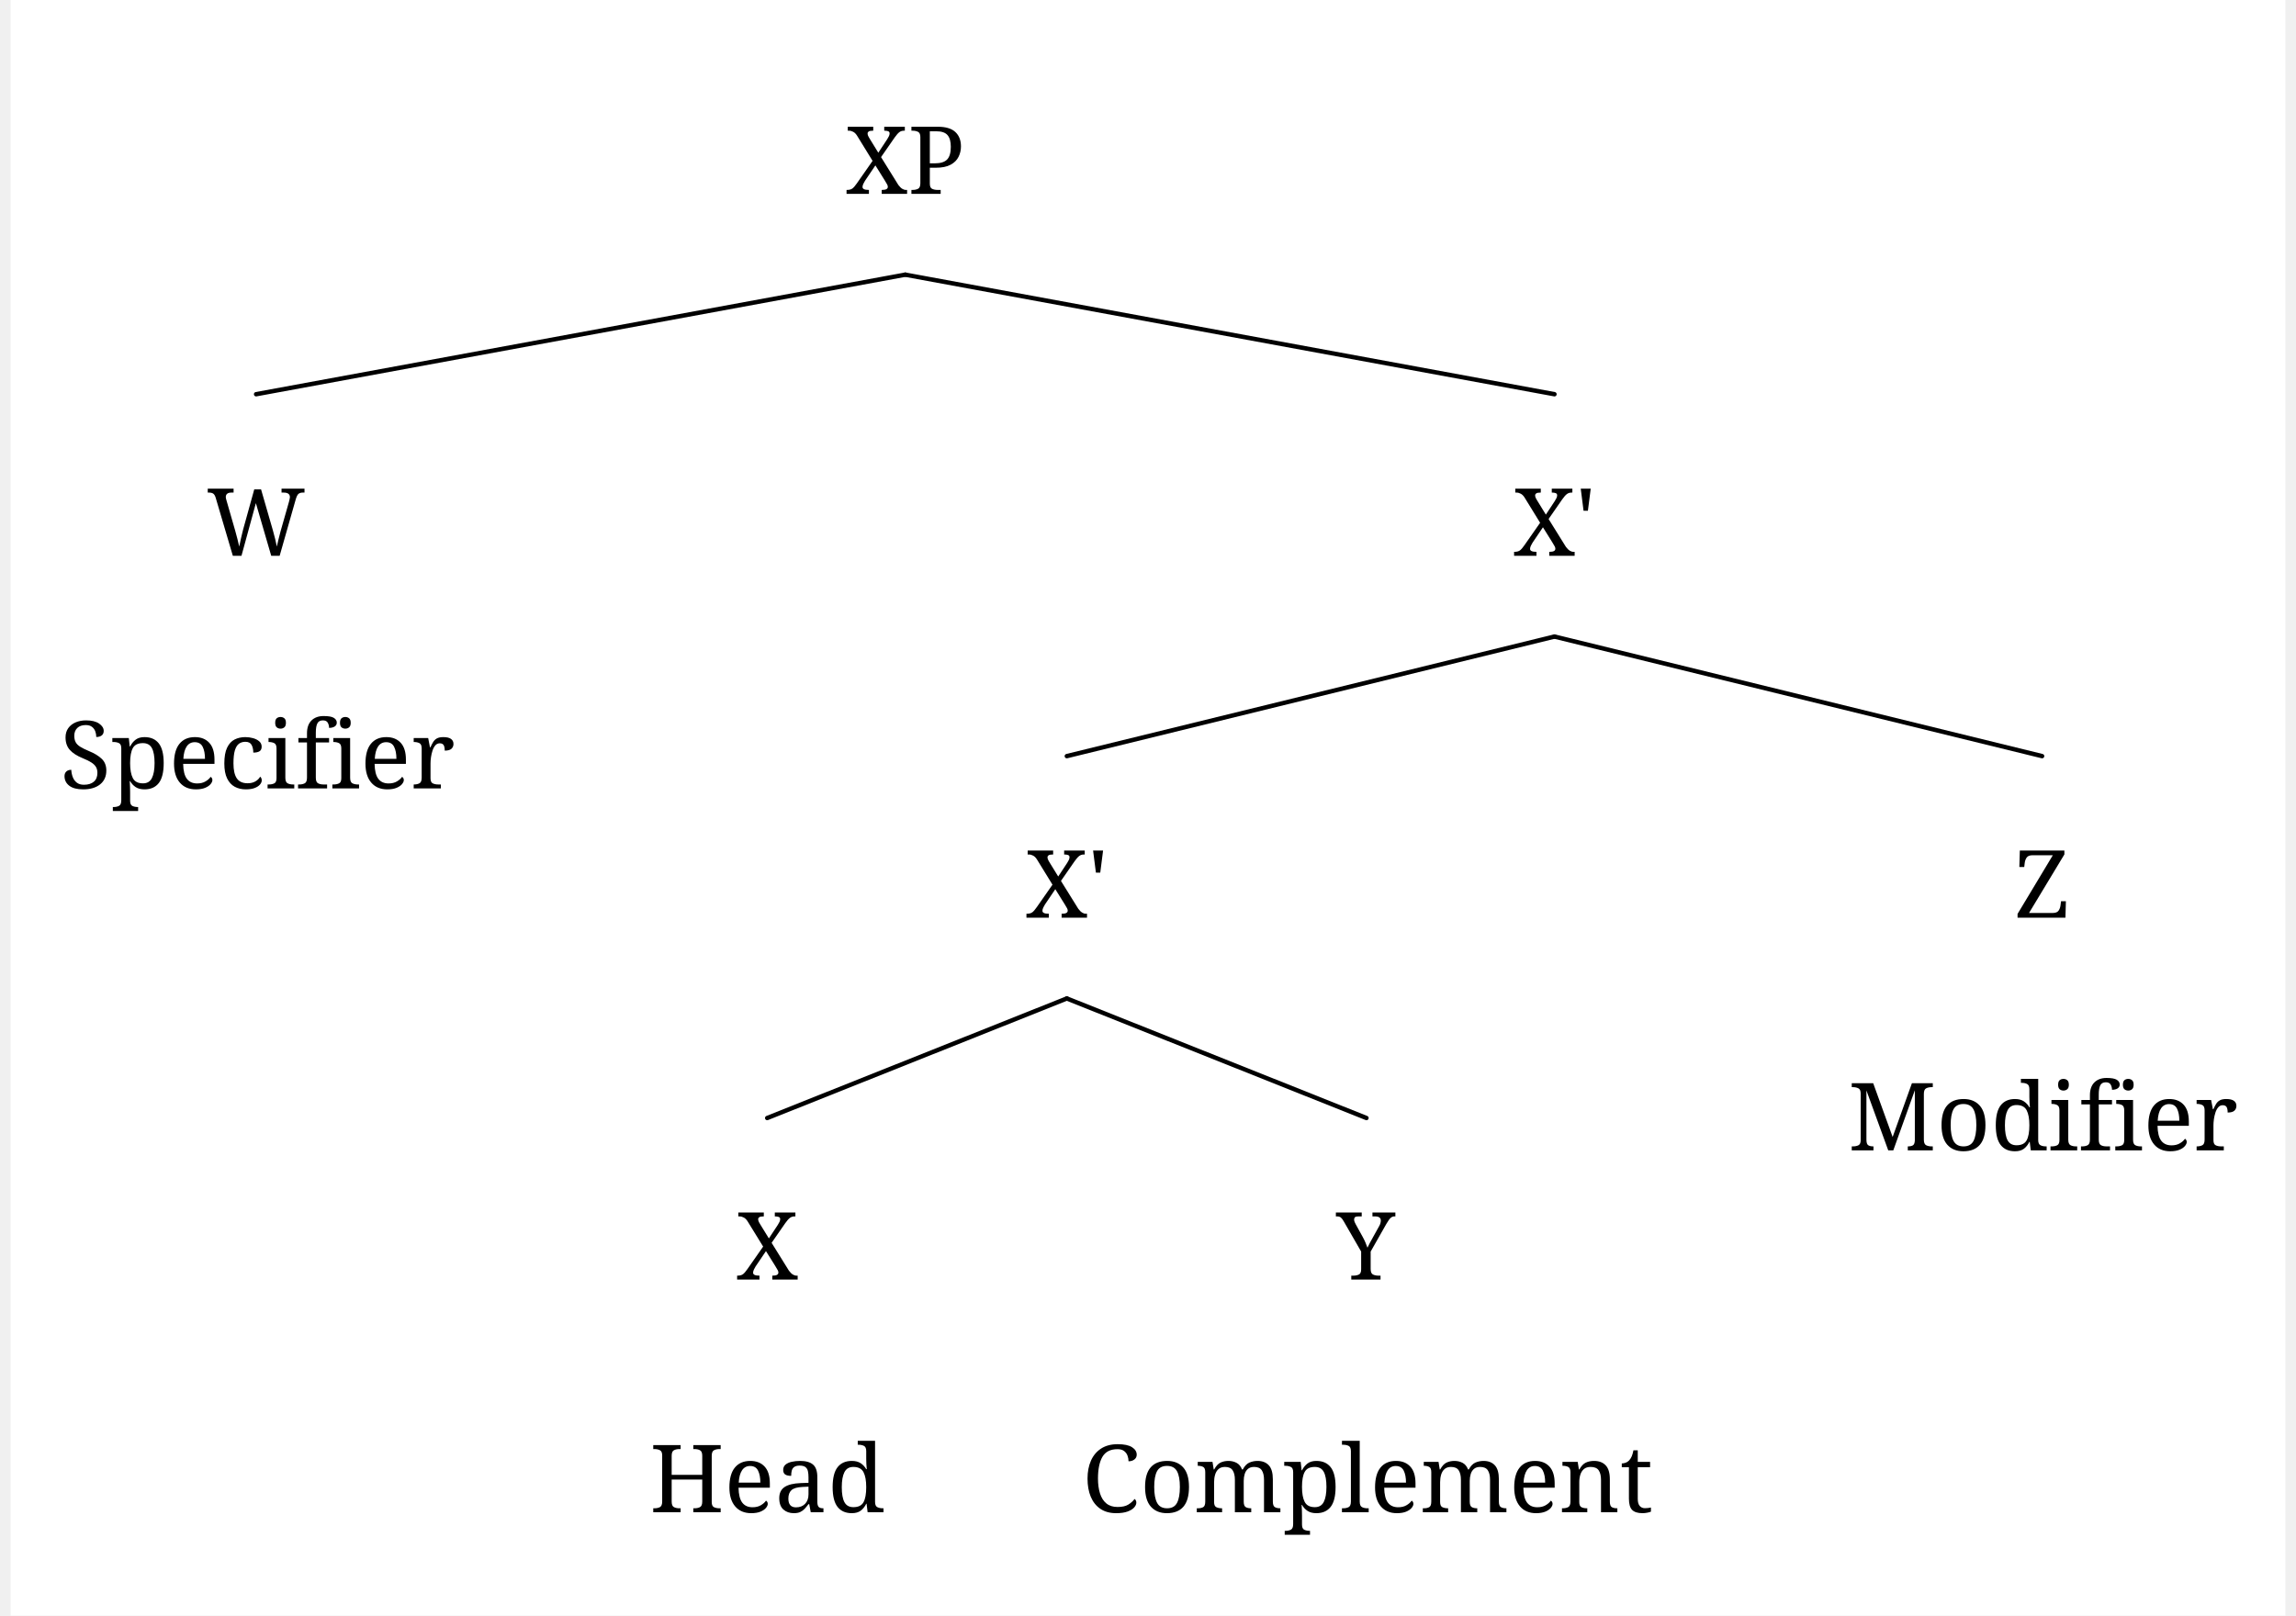
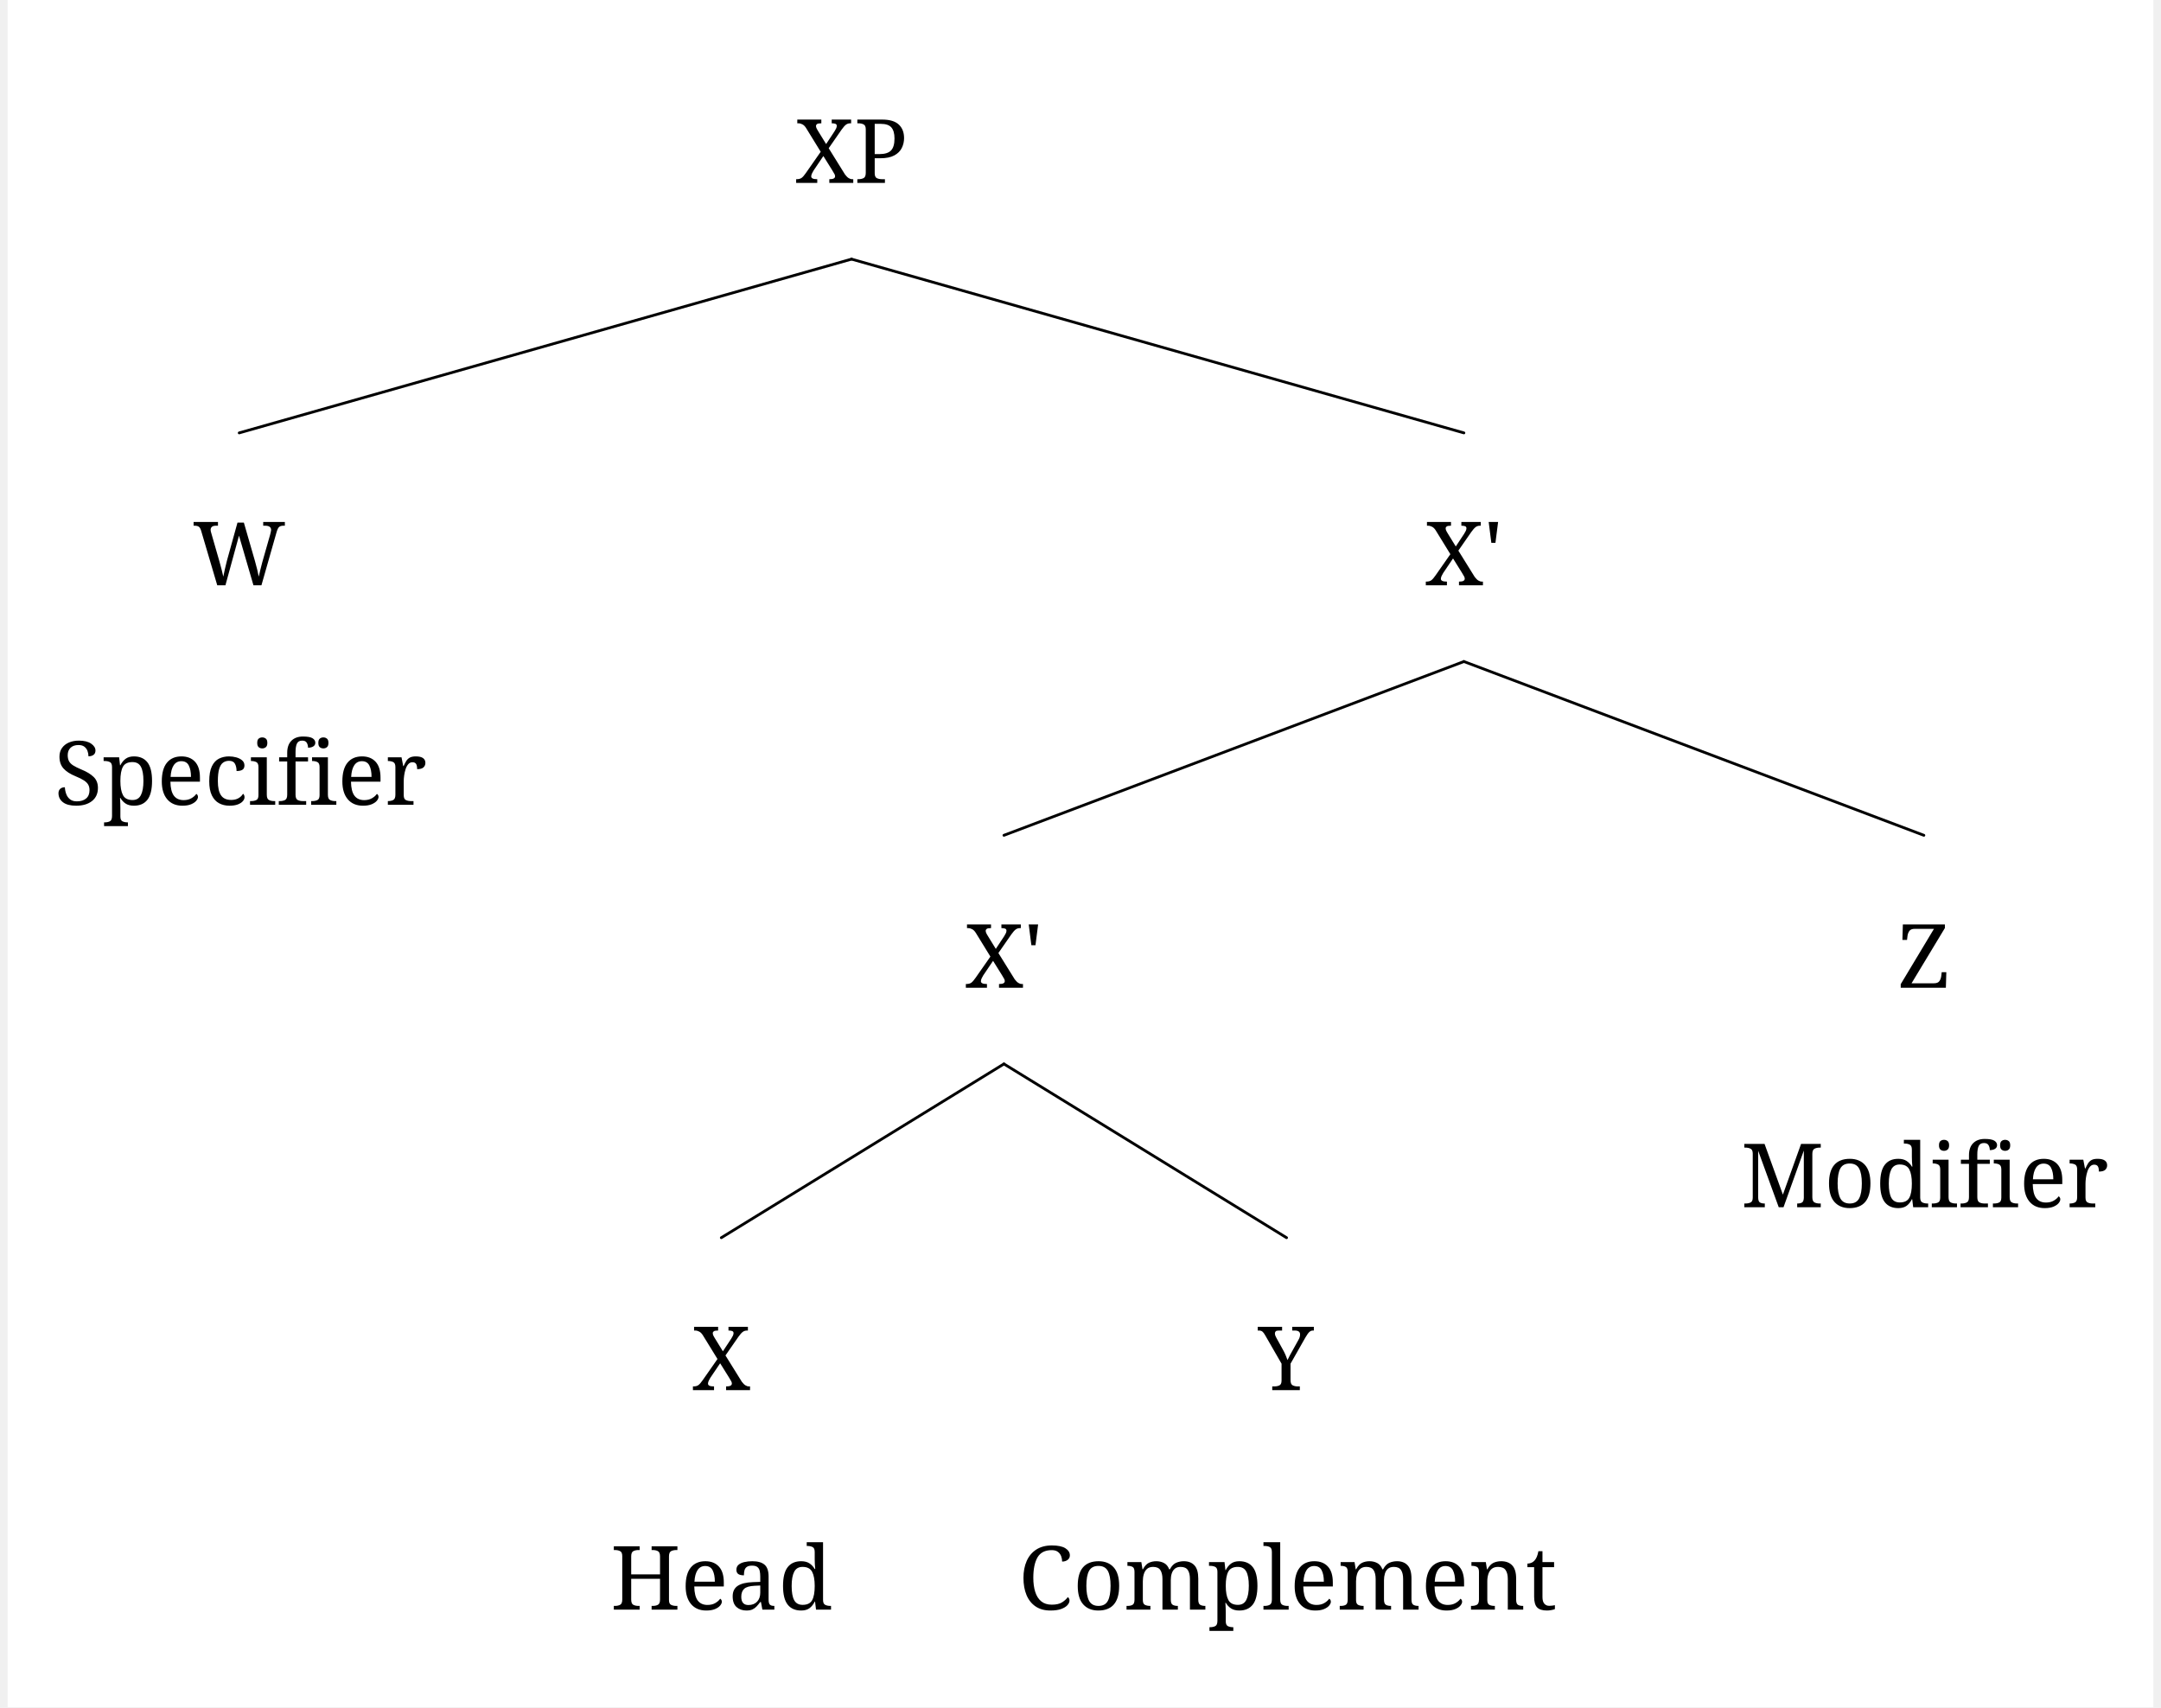
- <svg xmlns="http://www.w3.org/2000/svg" width="1531.6" height="1078.0" viewBox="0, 0, 1548.4, 1100.0" version="1.1">
+ <svg xmlns="http://www.w3.org/2000/svg" width="1531.6" height="1210.0" viewBox="0, 0, 1548.4, 1232.0" version="1.1">
  <defs>
    <marker id="arrow" markerUnits="userSpaceOnUse" viewBox="0 0 10 10" refX="10" refY="5" markerWidth="33.6" markerHeight="33.6" orient="auto">
      <path d="M 0 0 L 10 5 L 0 10" fill="black" />
    </marker>
    <marker id="arrowBackward" markerUnits="userSpaceOnUse" viewBox="0 0 10 10" refX="5" refY="5" markerWidth="33.6" markerHeight="33.6" orient="auto">
      <path d="M 0 0 L 10 5 L 0 10 z" fill="black" />
    </marker>
    <marker id="arrowForward" markerUnits="userSpaceOnUse" viewBox="0 0 10 10" refX="5" refY="5" markerWidth="33.6" markerHeight="33.6" orient="auto">
      <path d="M 10 0 L 0 5 L 10 10 z" fill="black" />
    </marker>
    <marker id="arrowBothways" markerUnits="userSpaceOnUse" viewBox="0 0 30 10" refX="15" refY="5" markerWidth="100.8" markerHeight="33.6" orient="auto">
      <path d="M 0 5 L 10 0 L 10 5 L 20 5 L 20 0 L 30 5 L 20 10 L 20 5 L 10 5 L 10 10 z" fill="black" />
    </marker>
    <pattern id="hatchBlack" x="10" y="10" width="10" height="10" patternUnits="userSpaceOnUse" patternTransform="rotate(45)">
      <line x1="0" y="0" x2="0" y2="10" stroke="black" stroke-width="4" />
    </pattern>
    <pattern id="hatchForNode" x="10" y="10" width="10" height="10" patternUnits="userSpaceOnUse" patternTransform="rotate(45)">
      <line x1="0" y="0" x2="0" y2="10" stroke="black" stroke-width="4" />
    </pattern>
    <pattern id="hatchForLeaf" x="10" y="10" width="10" height="10" patternUnits="userSpaceOnUse" patternTransform="rotate(45)">
      <line x1="0" y="0" x2="0" y2="10" stroke="black" stroke-width="4" />
    </pattern>
  </defs>
-   <rect x="0" y="0" width="1548.4" height="1100.0" stroke="none" fill="white" />"
- <text white-space="pre" alignment-baseline="text-top" style="fill: black; font-size: 64px;" x="568.487" y="132.0">
+   <rect x="0" y="0" width="1548.4" height="1232.0" stroke="none" fill="white" />"
+ <text white-space="pre" alignment-baseline="text-top" style="fill: black; storoke-width: 0; font-size: 64px;" x="568.487" y="132.0">
    <tspan x="568.487" y="132.0" style="" text-decoration="" font-family="'Noto Serif', 'Noto Serif JP', OpenMoji, 'OpenMoji Color', 'OpenMoji Black', serif">XP</tspan>
  </text>
-   <text white-space="pre" alignment-baseline="text-top" style="fill: black; font-size: 64px;" x="133.6" y="378.4">
-     <tspan x="133.6" y="378.4" style="" text-decoration="" font-family="'Noto Serif', 'Noto Serif JP', OpenMoji, 'OpenMoji Color', 'OpenMoji Black', serif">W</tspan>
+   <text white-space="pre" alignment-baseline="text-top" style="fill: black; storoke-width: 0; font-size: 64px;" x="133.6" y="422.4">
+     <tspan x="133.6" y="422.4" style="" text-decoration="" font-family="'Noto Serif', 'Noto Serif JP', OpenMoji, 'OpenMoji Color', 'OpenMoji Black', serif">W</tspan>
  </text>
-   <text white-space="pre" alignment-baseline="text-top" style="fill: black; font-size: 64px;" x="33.6" y="536.8">
-     <tspan x="33.6" y="536.8" style="" text-decoration="" font-family="'Noto Serif', 'Noto Serif JP', OpenMoji, 'OpenMoji Color', 'OpenMoji Black', serif">Specifier</tspan>
+   <text white-space="pre" alignment-baseline="text-top" style="fill: black; storoke-width: 0; font-size: 64px;" x="33.6" y="580.8">
+     <tspan x="33.6" y="580.8" style="" text-decoration="" font-family="'Noto Serif', 'Noto Serif JP', OpenMoji, 'OpenMoji Color', 'OpenMoji Black', serif">Specifier</tspan>
  </text>
-   <text white-space="pre" alignment-baseline="text-top" style="fill: black; font-size: 64px;" x="1022.875" y="378.4">
-     <tspan x="1022.875" y="378.4" style="" text-decoration="" font-family="'Noto Serif', 'Noto Serif JP', OpenMoji, 'OpenMoji Color', 'OpenMoji Black', serif">X'</tspan>
+   <text white-space="pre" alignment-baseline="text-top" style="fill: black; storoke-width: 0; font-size: 64px;" x="1022.875" y="422.4">
+     <tspan x="1022.875" y="422.4" style="" text-decoration="" font-family="'Noto Serif', 'Noto Serif JP', OpenMoji, 'OpenMoji Color', 'OpenMoji Black', serif">X'</tspan>
  </text>
-   <text white-space="pre" alignment-baseline="text-top" style="fill: black; font-size: 64px;" x="690.95" y="624.8">
-     <tspan x="690.95" y="624.8" style="" text-decoration="" font-family="'Noto Serif', 'Noto Serif JP', OpenMoji, 'OpenMoji Color', 'OpenMoji Black', serif">X'</tspan>
+   <text white-space="pre" alignment-baseline="text-top" style="fill: black; storoke-width: 0; font-size: 64px;" x="690.95" y="712.8">
+     <tspan x="690.95" y="712.8" style="" text-decoration="" font-family="'Noto Serif', 'Noto Serif JP', OpenMoji, 'OpenMoji Color', 'OpenMoji Black', serif">X'</tspan>
  </text>
-   <text white-space="pre" alignment-baseline="text-top" style="fill: black; font-size: 64px;" x="494.0" y="871.2">
-     <tspan x="494.0" y="871.2" style="" text-decoration="" font-family="'Noto Serif', 'Noto Serif JP', OpenMoji, 'OpenMoji Color', 'OpenMoji Black', serif">X</tspan>
+   <text white-space="pre" alignment-baseline="text-top" style="fill: black; storoke-width: 0; font-size: 64px;" x="494.0" y="1003.2">
+     <tspan x="494.0" y="1003.2" style="" text-decoration="" font-family="'Noto Serif', 'Noto Serif JP', OpenMoji, 'OpenMoji Color', 'OpenMoji Black', serif">X</tspan>
  </text>
-   <text white-space="pre" alignment-baseline="text-top" style="fill: black; font-size: 64px;" x="435.0" y="1029.6">
-     <tspan x="435.0" y="1029.6" style="" text-decoration="" font-family="'Noto Serif', 'Noto Serif JP', OpenMoji, 'OpenMoji Color', 'OpenMoji Black', serif">Head</tspan>
+   <text white-space="pre" alignment-baseline="text-top" style="fill: black; storoke-width: 0; font-size: 64px;" x="435.0" y="1161.6">
+     <tspan x="435.0" y="1161.6" style="" text-decoration="" font-family="'Noto Serif', 'Noto Serif JP', OpenMoji, 'OpenMoji Color', 'OpenMoji Black', serif">Head</tspan>
  </text>
-   <text white-space="pre" alignment-baseline="text-top" style="fill: black; font-size: 64px;" x="902.4" y="871.2">
-     <tspan x="902.4" y="871.2" style="" text-decoration="" font-family="'Noto Serif', 'Noto Serif JP', OpenMoji, 'OpenMoji Color', 'OpenMoji Black', serif">Y</tspan>
+   <text white-space="pre" alignment-baseline="text-top" style="fill: black; storoke-width: 0; font-size: 64px;" x="902.4" y="1003.2">
+     <tspan x="902.4" y="1003.2" style="" text-decoration="" font-family="'Noto Serif', 'Noto Serif JP', OpenMoji, 'OpenMoji Color', 'OpenMoji Black', serif">Y</tspan>
  </text>
-   <text white-space="pre" alignment-baseline="text-top" style="fill: black; font-size: 64px;" x="729.4" y="1029.6">
-     <tspan x="729.4" y="1029.6" style="" text-decoration="" font-family="'Noto Serif', 'Noto Serif JP', OpenMoji, 'OpenMoji Color', 'OpenMoji Black', serif">Complement</tspan>
+   <text white-space="pre" alignment-baseline="text-top" style="fill: black; storoke-width: 0; font-size: 64px;" x="729.4" y="1161.6">
+     <tspan x="729.4" y="1161.6" style="" text-decoration="" font-family="'Noto Serif', 'Noto Serif JP', OpenMoji, 'OpenMoji Color', 'OpenMoji Black', serif">Complement</tspan>
  </text>
-   <text white-space="pre" alignment-baseline="text-top" style="fill: black; font-size: 64px;" x="1363.8" y="624.8">
-     <tspan x="1363.8" y="624.8" style="" text-decoration="" font-family="'Noto Serif', 'Noto Serif JP', OpenMoji, 'OpenMoji Color', 'OpenMoji Black', serif">Z</tspan>
+   <text white-space="pre" alignment-baseline="text-top" style="fill: black; storoke-width: 0; font-size: 64px;" x="1363.8" y="712.8">
+     <tspan x="1363.8" y="712.8" style="" text-decoration="" font-family="'Noto Serif', 'Noto Serif JP', OpenMoji, 'OpenMoji Color', 'OpenMoji Black', serif">Z</tspan>
  </text>
-   <text white-space="pre" alignment-baseline="text-top" style="fill: black; font-size: 64px;" x="1250.8" y="783.2">
-     <tspan x="1250.8" y="783.2" style="" text-decoration="" font-family="'Noto Serif', 'Noto Serif JP', OpenMoji, 'OpenMoji Color', 'OpenMoji Black', serif">Modifier</tspan>
+   <text white-space="pre" alignment-baseline="text-top" style="fill: black; storoke-width: 0; font-size: 64px;" x="1250.8" y="871.2">
+     <tspan x="1250.8" y="871.2" style="" text-decoration="" font-family="'Noto Serif', 'Noto Serif JP', OpenMoji, 'OpenMoji Color', 'OpenMoji Black', serif">Modifier</tspan>
  </text>
-   <line style="stroke:black; stroke-width:3; stroke-linejoin:round; stroke-linecap:round;" x1="167.1" y1="268.4" x2="608.987" y2="187.0" />
-   <line style="stroke:black; stroke-width:3; stroke-linejoin:round; stroke-linecap:round;" x1="1050.875" y1="268.4" x2="608.987" y2="187.0" />
-   <line style="stroke:black; stroke-width:3; stroke-linejoin:round; stroke-linecap:round;" x1="718.95" y1="514.8" x2="1050.875" y2="433.4" />
-   <line style="stroke:black; stroke-width:3; stroke-linejoin:round; stroke-linecap:round;" x1="1382.8" y1="514.8" x2="1050.875" y2="433.4" />
-   <line style="stroke:black; stroke-width:3; stroke-linejoin:round; stroke-linecap:round;" x1="515.0" y1="761.2" x2="718.95" y2="679.8" />
-   <line style="stroke:black; stroke-width:3; stroke-linejoin:round; stroke-linecap:round;" x1="922.9" y1="761.2" x2="718.95" y2="679.8" />
+   <line style="fill: none; stroke:black; stroke-width:2; stroke-linejoin:round; stroke-linecap:round;" x1="167.1" y1="312.4" x2="608.987" y2="187.0" />
+   <line style="fill: none; stroke:black; stroke-width:2; stroke-linejoin:round; stroke-linecap:round;" x1="1050.875" y1="312.4" x2="608.987" y2="187.0" />
+   <line style="fill: none; stroke:black; stroke-width:2; stroke-linejoin:round; stroke-linecap:round;" x1="718.95" y1="602.8" x2="1050.875" y2="477.4" />
+   <line style="fill: none; stroke:black; stroke-width:2; stroke-linejoin:round; stroke-linecap:round;" x1="1382.8" y1="602.8" x2="1050.875" y2="477.4" />
+   <line style="fill: none; stroke:black; stroke-width:2; stroke-linejoin:round; stroke-linecap:round;" x1="515.0" y1="893.2" x2="718.95" y2="767.8" />
+   <line style="fill: none; stroke:black; stroke-width:2; stroke-linejoin:round; stroke-linecap:round;" x1="922.9" y1="893.2" x2="718.95" y2="767.8" />
</svg>
